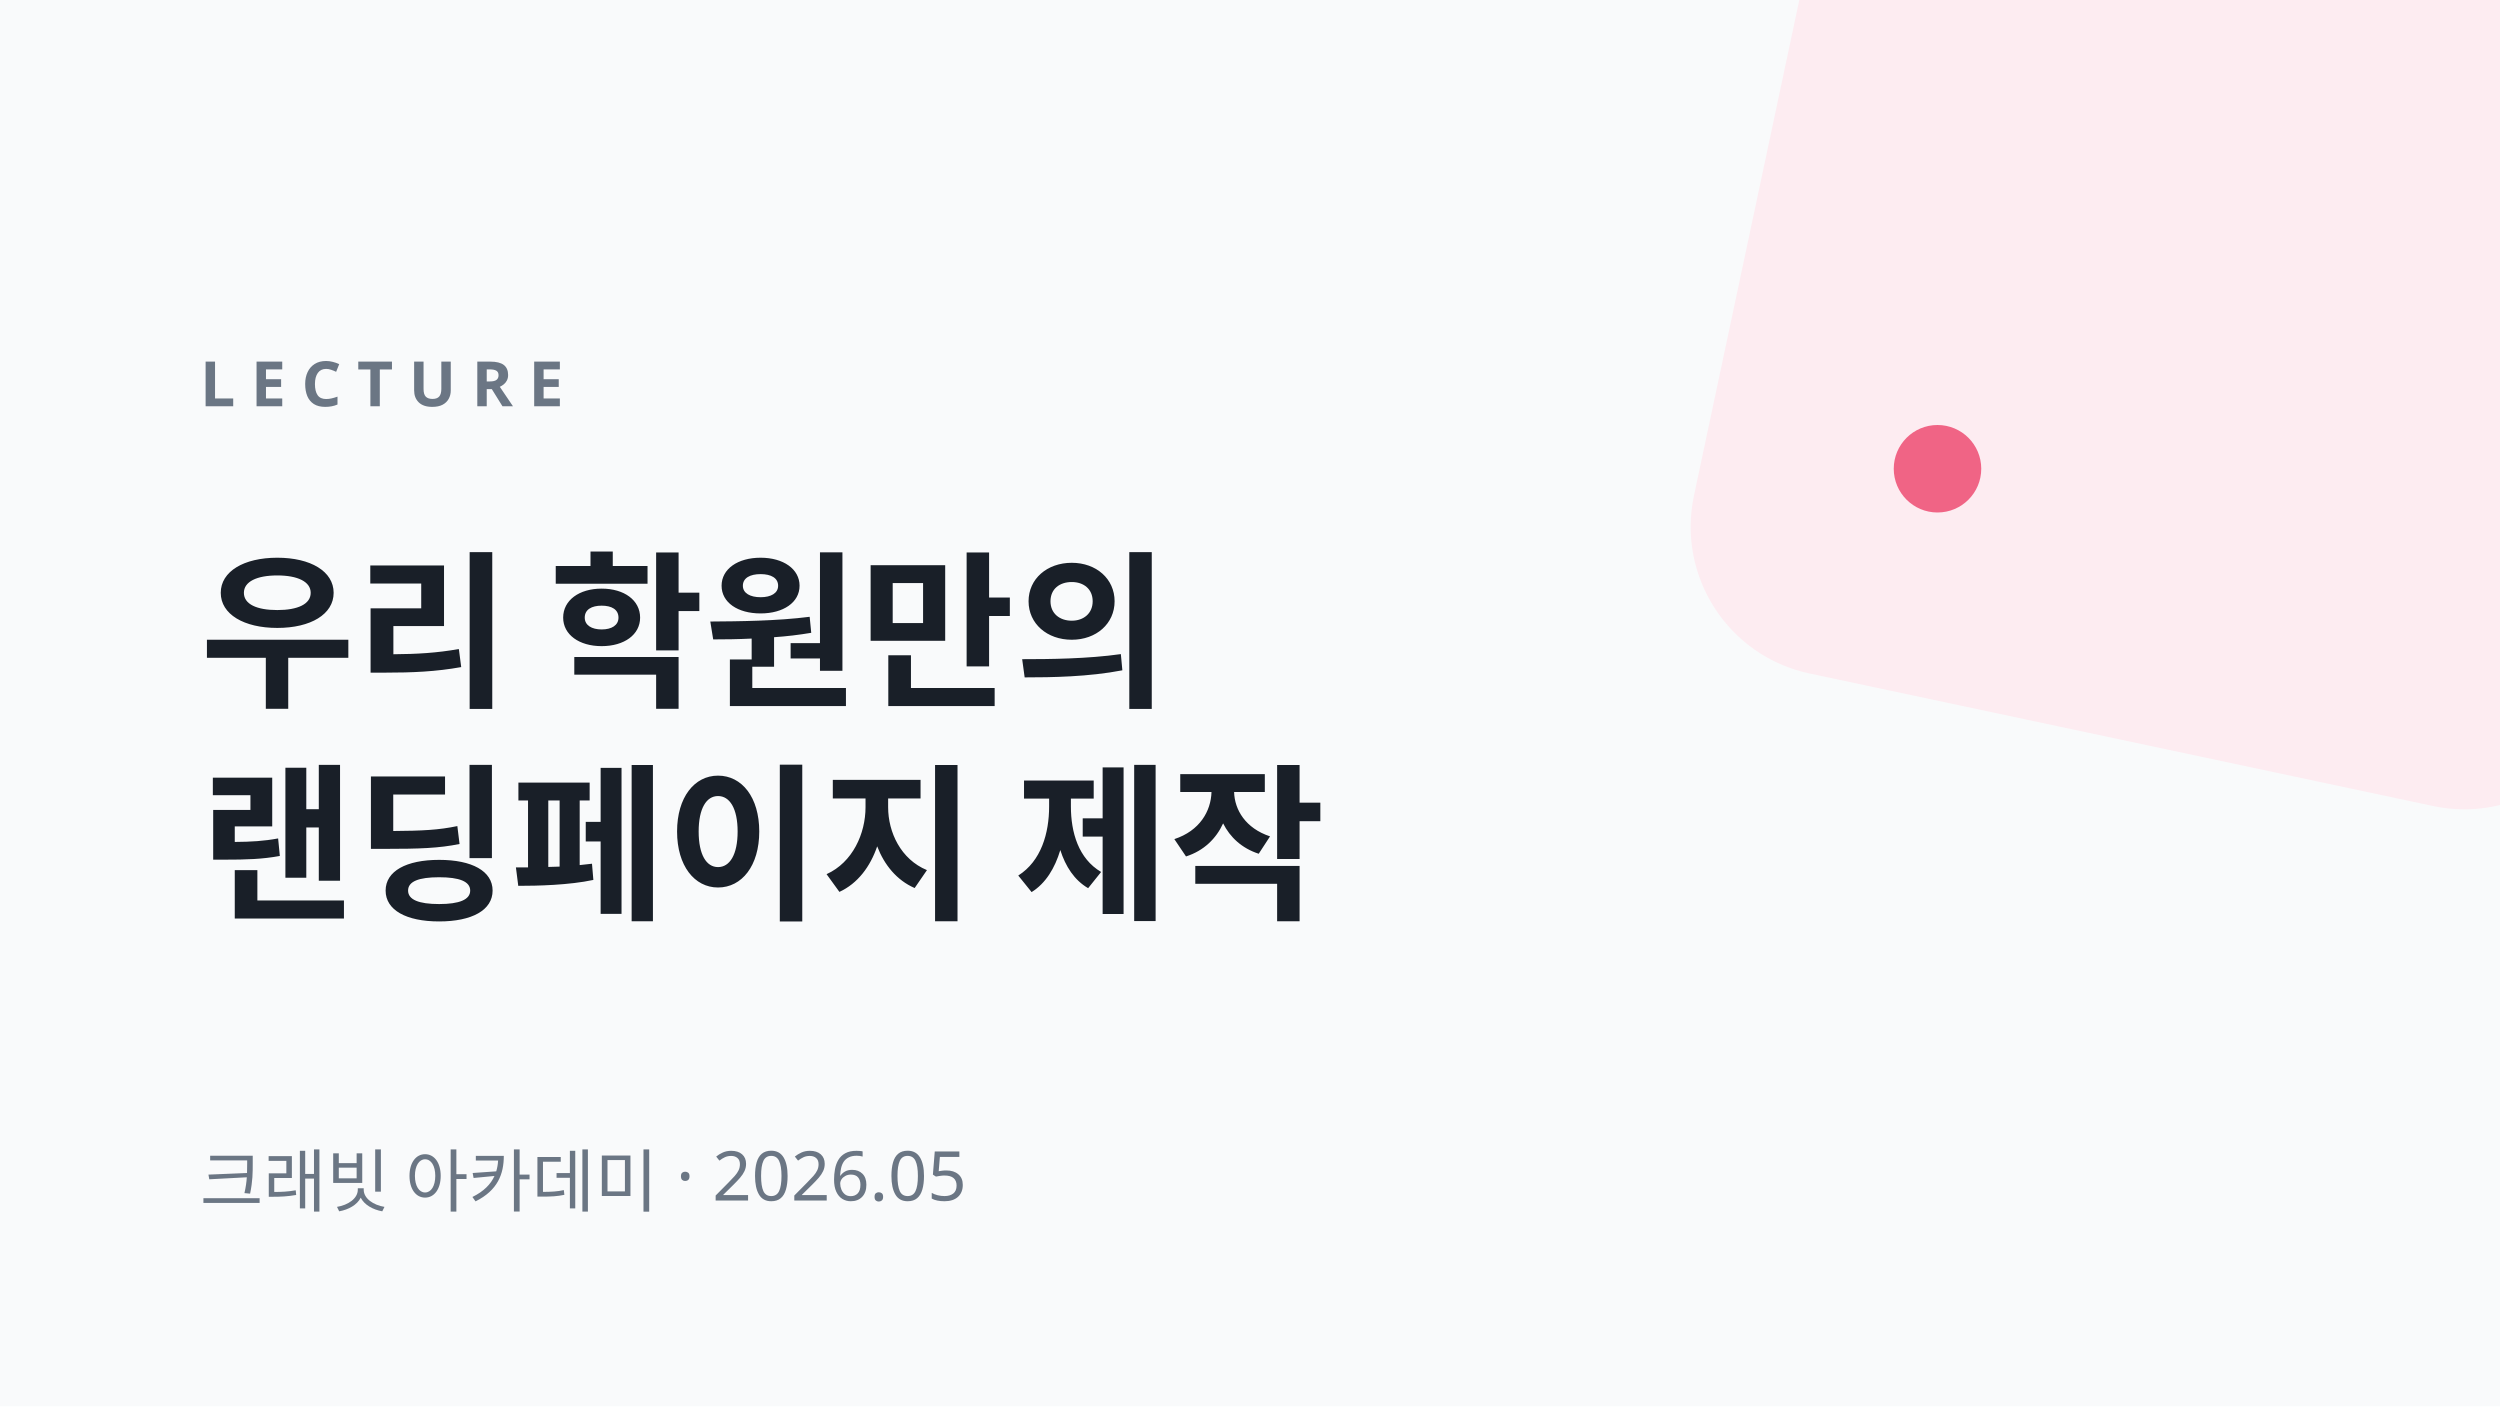
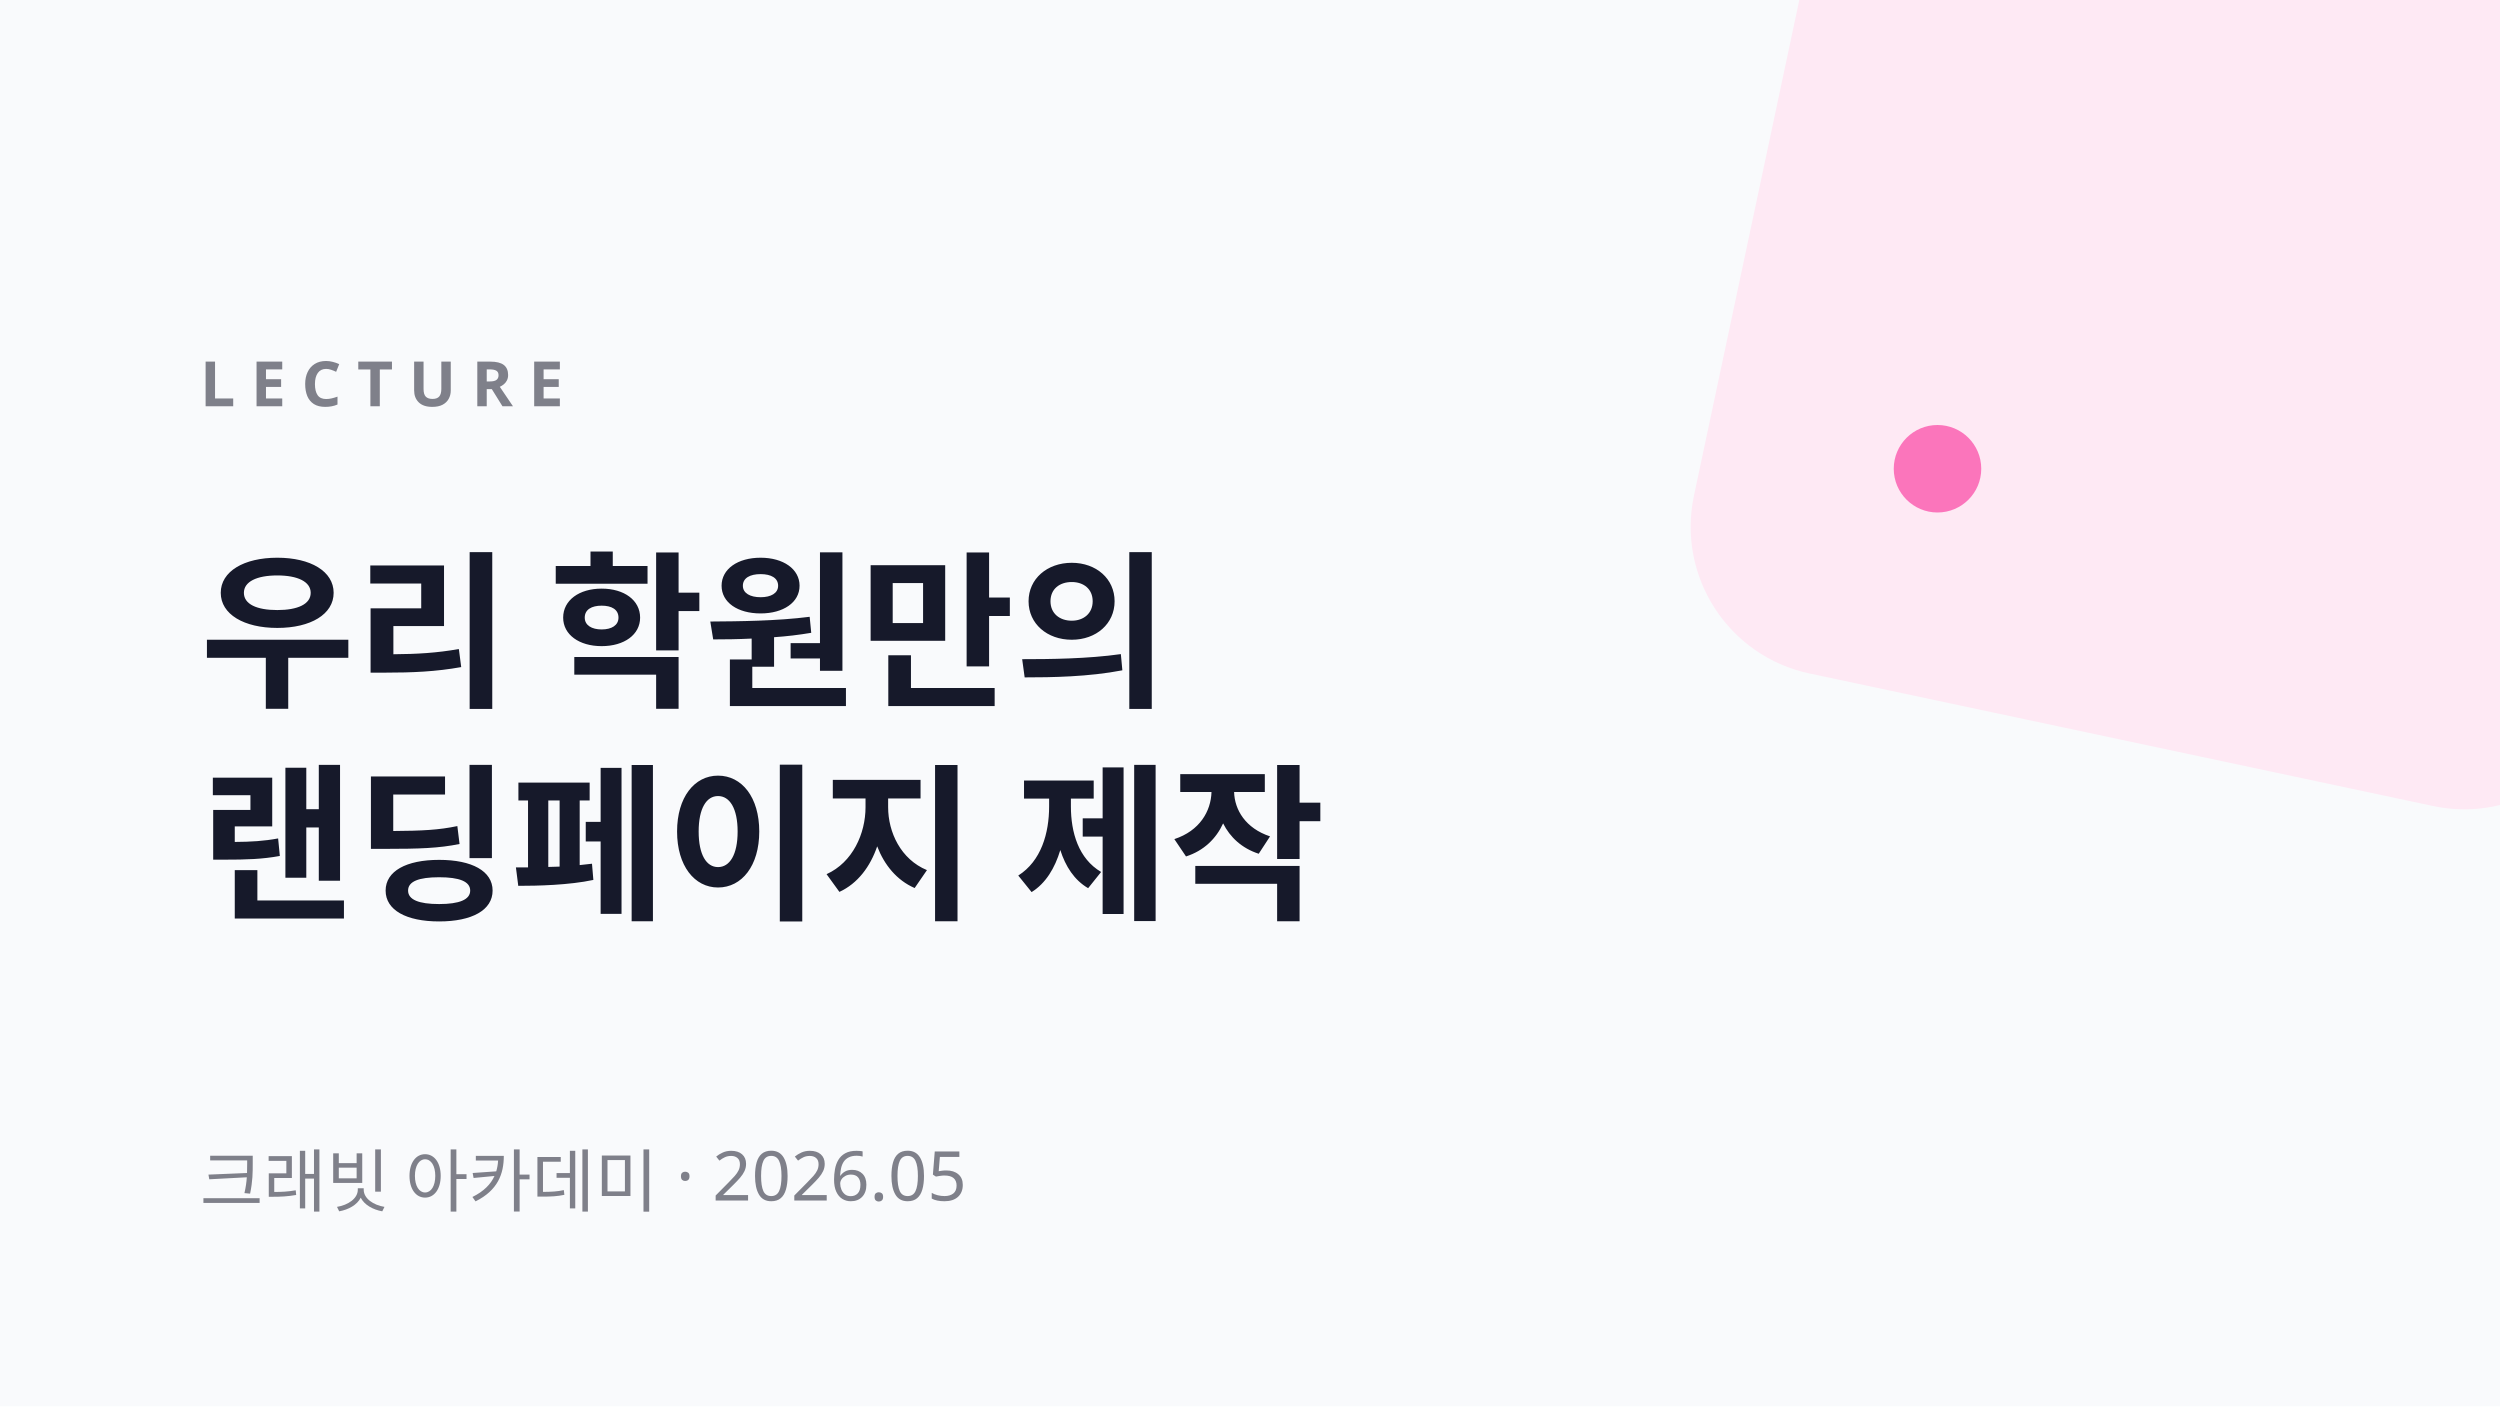
<svg xmlns="http://www.w3.org/2000/svg" viewBox="0 0 800 450" font-family="Pretendard, 'Apple SD Gothic Neo', 'Noto Sans KR', sans-serif">
-   <rect width="800" height="450" fill="#F9FAFB" />
-   <rect x="560" y="-60" width="300" height="300" rx="48" fill="#FDECF1" transform="rotate(12 710 90)" />
-   <circle cx="620" cy="150" r="14" fill="#F06485" />
-   <text x="64" y="130" font-size="20" letter-spacing="5" fill="#6B7684" font-weight="600">LECTURE</text>
-   <text x="64" y="222" font-size="54" fill="#191F28" font-weight="700">우리 학원만의</text>
-   <text x="64" y="290" font-size="54" fill="#191F28" font-weight="700">랜딩페이지 제작</text>
-   <text x="64" y="386" font-size="22" fill="#6B7684" font-weight="500">크래빗 아카데미 · 2026.05</text>
+   <rect width="800" height="450" fill="#F9FAFC" />
+   <rect x="560" y="-60" width="300" height="300" rx="48" fill="#FEE9F4" transform="rotate(12 710 90)" />
+   <circle cx="620" cy="150" r="14" fill="#FB75BB" />
+   <text x="64" y="130" font-size="20" letter-spacing="5" fill="#7F808A" font-weight="600">LECTURE</text>
+   <text x="64" y="222" font-size="54" fill="#16192A" font-weight="700">우리 학원만의</text>
+   <text x="64" y="290" font-size="54" fill="#16192A" font-weight="700">랜딩페이지 제작</text>
+   <text x="64" y="386" font-size="22" fill="#7F808A" font-weight="500">크래빗 아카데미 · 2026.05</text>
</svg>
